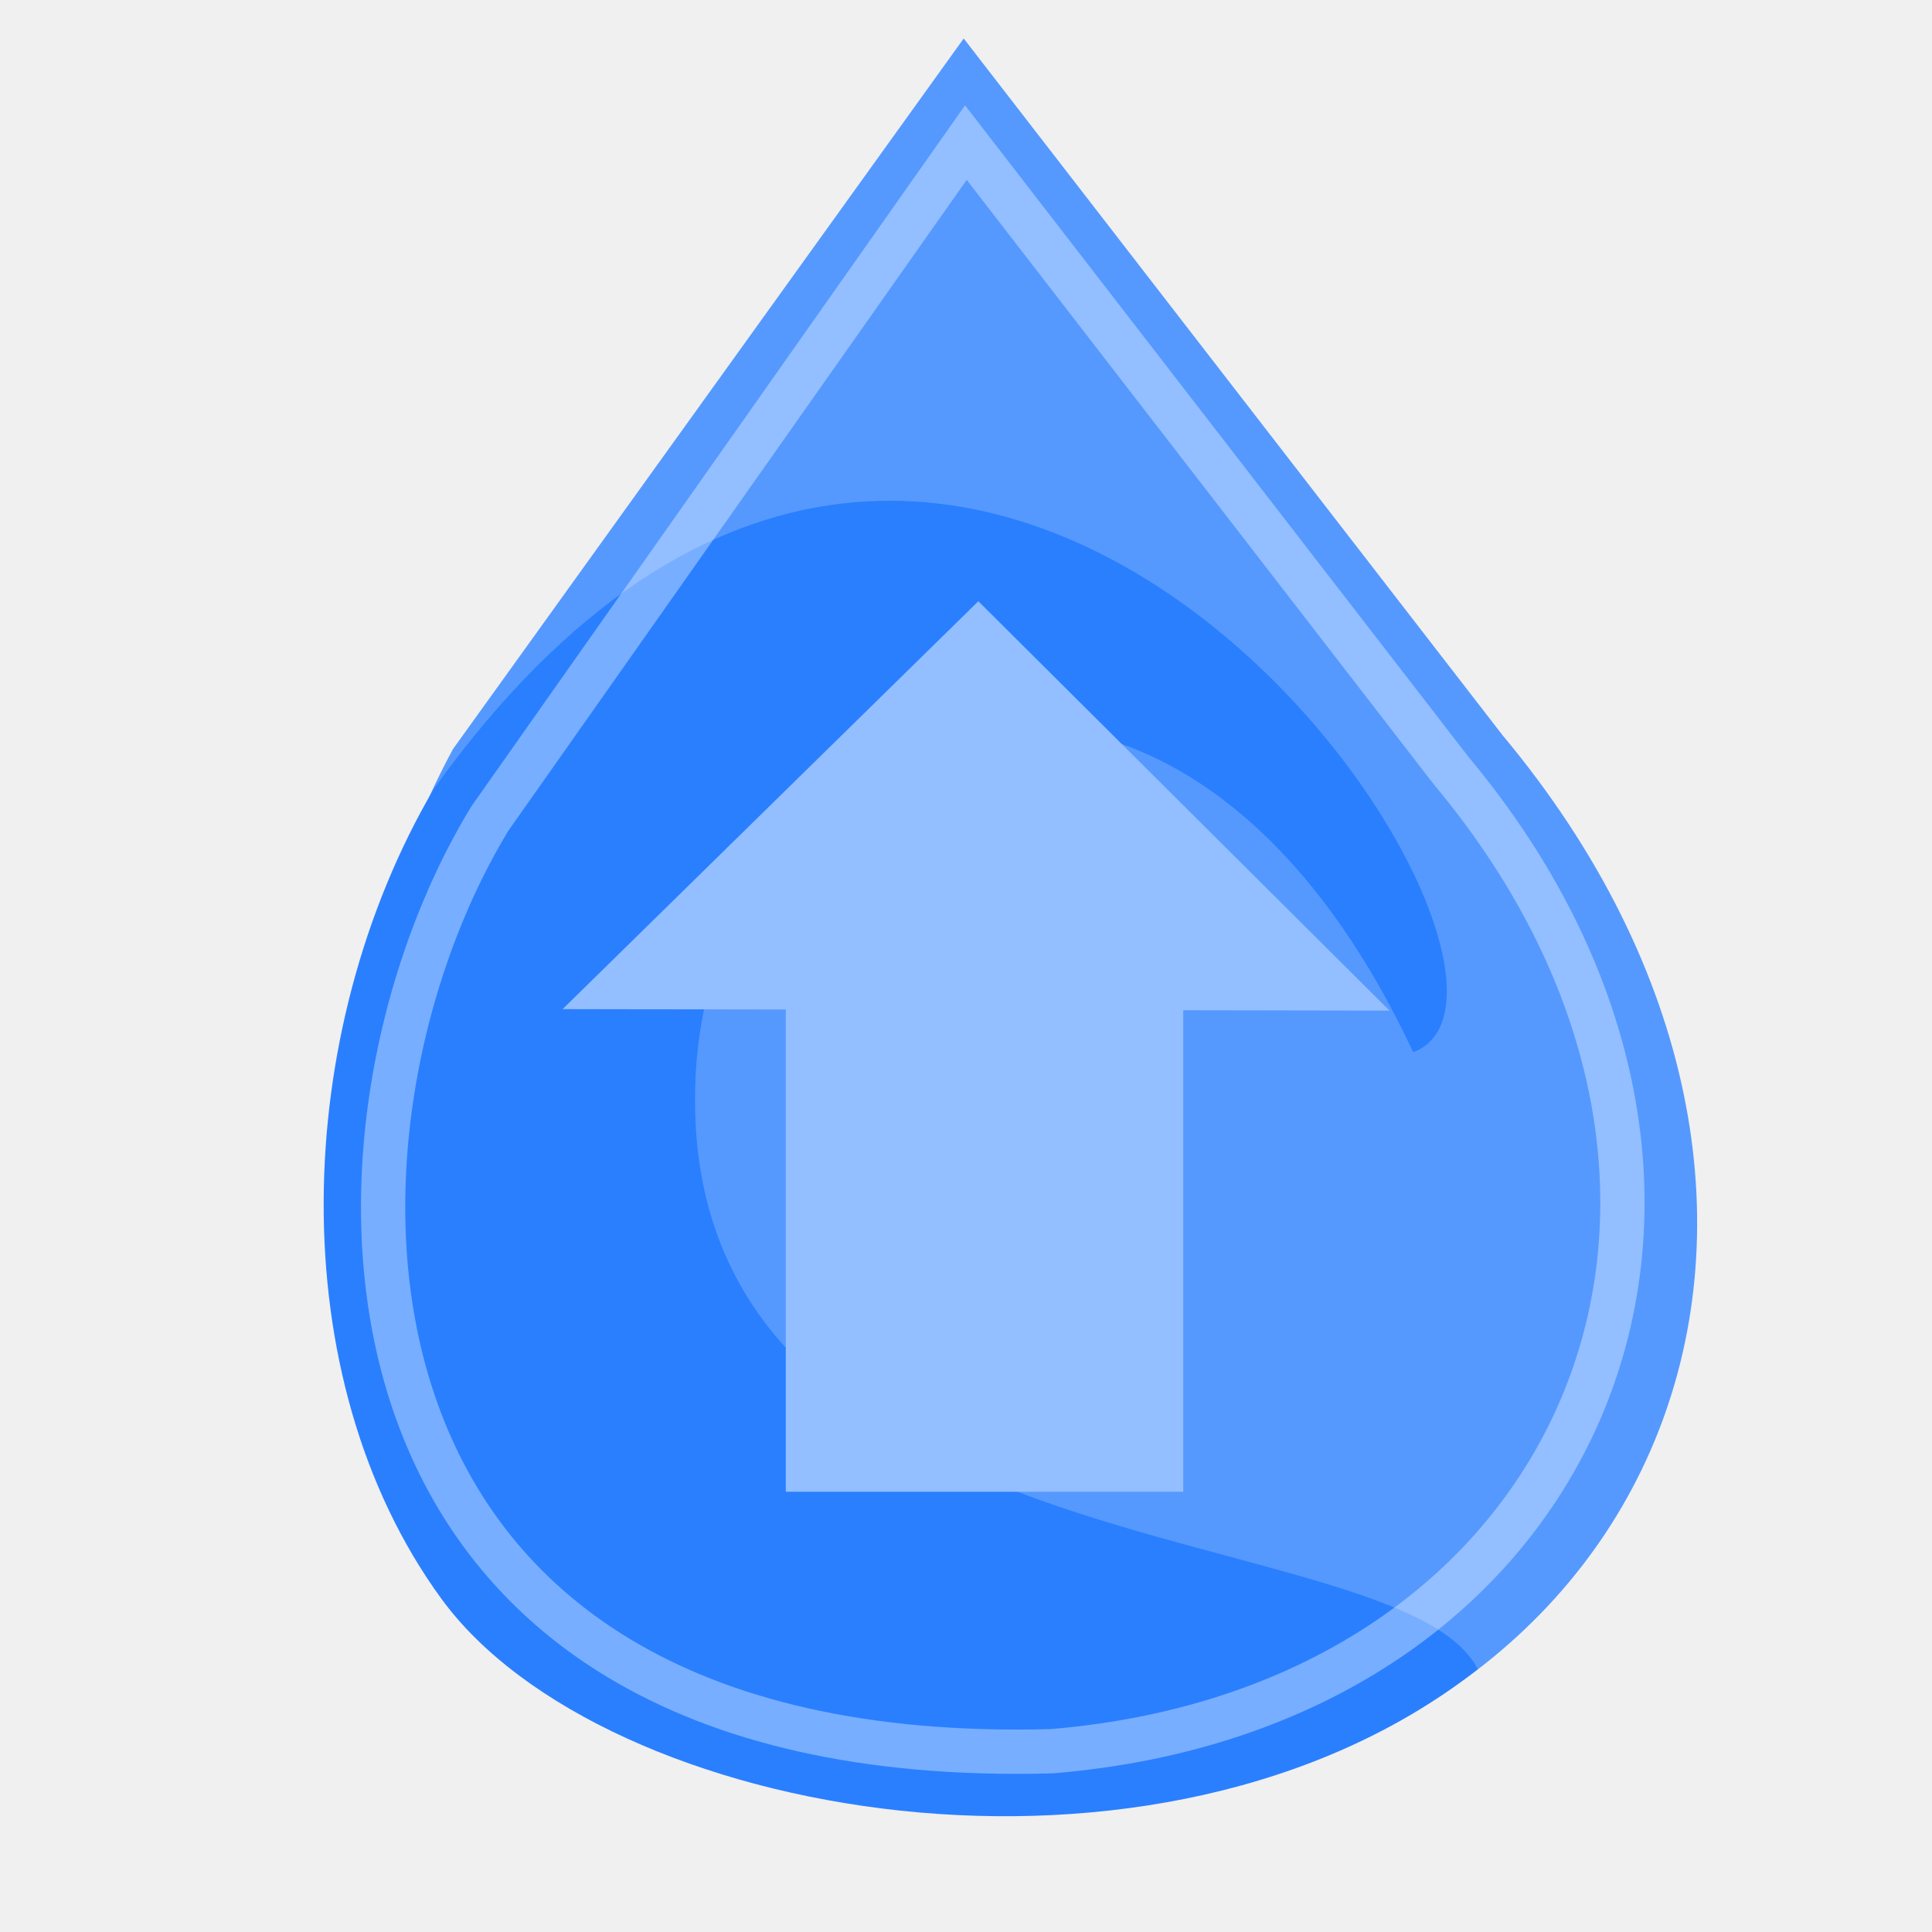
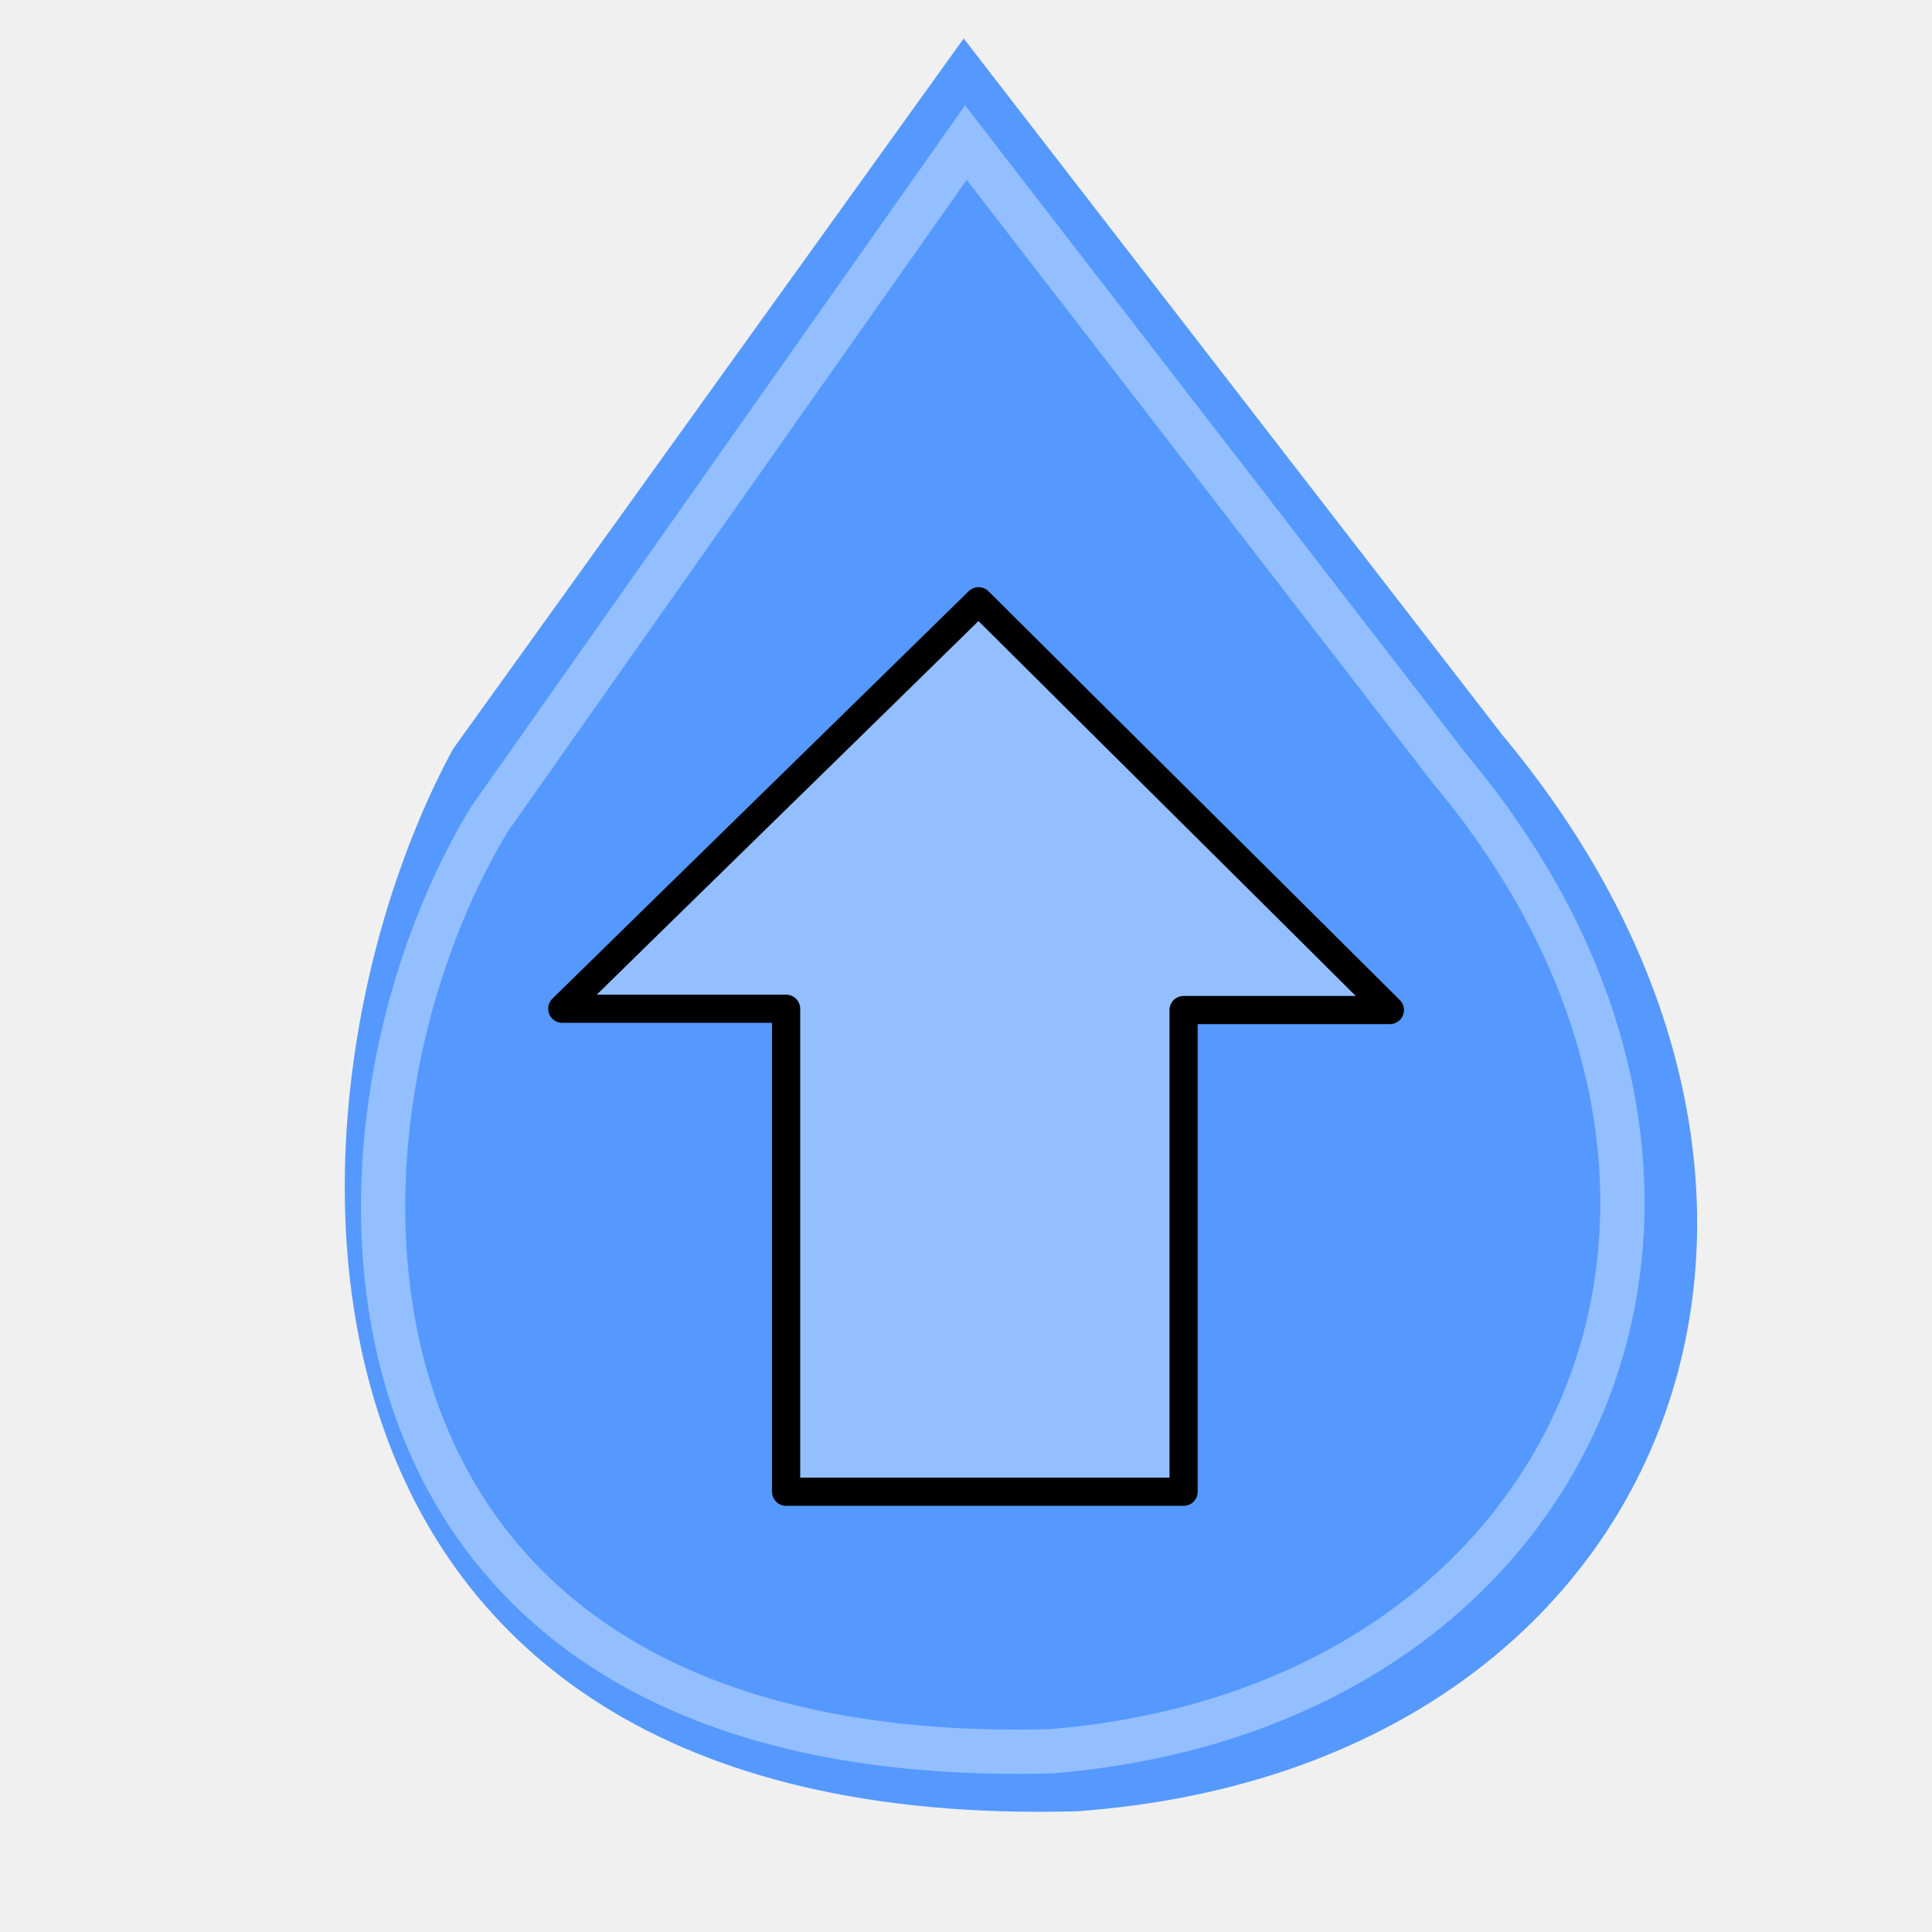
<svg xmlns="http://www.w3.org/2000/svg" xmlns:xlink="http://www.w3.org/1999/xlink" width="48px" height="48px" id="svg3440">
  <defs id="defs3">
    <linearGradient id="linearGradient2973">
      <stop style="stop-color:#eeeeec;stop-opacity:1;" offset="0" id="stop2975" />
      <stop style="stop-color:#eeeeec;stop-opacity:0;" offset="1" id="stop2977" />
    </linearGradient>
    <linearGradient id="linearGradient4126">
      <stop style="stop-color:#ffffff;stop-opacity:1;" offset="0" id="stop4128" />
      <stop style="stop-color:#ffffff;stop-opacity:0.165;" offset="1" id="stop4130" />
    </linearGradient>
    <linearGradient id="linearGradient4114">
      <stop style="stop-color:#000000;stop-opacity:1;" offset="0" id="stop4116" />
      <stop style="stop-color:#000000;stop-opacity:0;" offset="1" id="stop4118" />
    </linearGradient>
    <linearGradient id="linearGradient3962">
      <stop style="stop-color:#d3e9ff;stop-opacity:1;" offset="0" id="stop3964" />
      <stop style="stop-color:#d3e9ff;stop-opacity:1;" offset="0.155" id="stop4134" />
      <stop style="stop-color:#4074ae;stop-opacity:1;" offset="0.75" id="stop4346" />
      <stop style="stop-color:#36486c;stop-opacity:1;" offset="1" id="stop3966" />
    </linearGradient>
    <radialGradient r="13.995" fy="33.507" fx="-10.089" cy="33.507" cx="-10.089" gradientTransform="matrix(1,0,0,0.791446,-14.01786,-11.28667)" gradientUnits="userSpaceOnUse" id="radialGradient4019" xlink:href="#linearGradient3993" />
    <radialGradient r="14.057" fy="31.329" fx="-10.323" cy="31.329" cx="-10.323" gradientTransform="matrix(1,0,0,0.792374,-19.58761,2.818569)" gradientUnits="userSpaceOnUse" id="radialGradient4004" xlink:href="#linearGradient3993" />
    <radialGradient gradientUnits="userSpaceOnUse" gradientTransform="matrix(1,0,0,0.792374,0,6.785475)" r="14.057" fy="31.329" fx="-10.323" cy="31.329" cx="-10.323" id="radialGradient3999" xlink:href="#linearGradient3993" />
    <radialGradient gradientUnits="userSpaceOnUse" gradientTransform="matrix(0.341185,-0.153831,1.08001,2.395374,-15.42222,-25.62103)" r="13.995" fy="24.241" fx="61.662" cy="24.241" cx="61.662" id="radialGradient3943" xlink:href="#linearGradient1312" />
    <linearGradient id="linearGradient1312">
      <stop id="stop1314" offset="0" style="stop-color:#ffffff;stop-opacity:1;" />
      <stop id="stop1316" offset="1" style="stop-color:#ffffff;stop-opacity:0;" />
    </linearGradient>
    <linearGradient id="linearGradient3993">
      <stop style="stop-color:#ffffff;stop-opacity:1;" offset="0" id="stop3995" />
      <stop style="stop-color:#000000;stop-opacity:0" offset="1" id="stop3997" />
    </linearGradient>
    <radialGradient xlink:href="#linearGradient2973" id="radialGradient3866" cx="-22.375" cy="18.5" fx="-22.375" fy="18.5" r="14.335" gradientTransform="matrix(1,0,0,1.140022,40.17678,1.347091)" gradientUnits="userSpaceOnUse" />
    <radialGradient gradientUnits="userSpaceOnUse" r="12.289" fy="63.965" fx="15.116" cy="63.965" cx="15.116" gradientTransform="scale(1.64399,0.608276)" id="radialGradient5000" xlink:href="#linearGradient4114" />
    <linearGradient id="linearGradient4989">
      <stop id="stop4991" offset="0" style="stop-color:#d3e9ff;stop-opacity:1;" />
      <stop id="stop4993" offset="0.155" style="stop-color:#d3e9ff;stop-opacity:1;" />
      <stop id="stop4995" offset="0.75" style="stop-color:#4074ae;stop-opacity:1;" />
      <stop id="stop4997" offset="1" style="stop-color:#36486c;stop-opacity:1;" />
    </linearGradient>
    <linearGradient id="linearGradient4977">
      <stop id="stop4979" offset="0" style="stop-color:#ffffff;stop-opacity:1;" />
      <stop id="stop4981" offset="1" style="stop-color:#ffffff;stop-opacity:0.165;" />
    </linearGradient>
    <linearGradient id="linearGradient4825">
      <stop id="stop4827" offset="0" style="stop-color:#ffffff;stop-opacity:1;" />
      <stop id="stop4829" offset="1" style="stop-color:#ffffff;stop-opacity:0;" />
    </linearGradient>
    <radialGradient xlink:href="#linearGradient4114" id="radialGradient6090" gradientUnits="userSpaceOnUse" gradientTransform="scale(1.64399,0.608276)" cx="15.116" cy="63.965" fx="15.116" fy="63.965" r="12.289" />
    <radialGradient xlink:href="#linearGradient4825" id="radialGradient6098" gradientUnits="userSpaceOnUse" cx="12.071" cy="12.493" fx="12.071" fy="12.493" r="6.718" />
    <radialGradient xlink:href="#linearGradient2973" id="radialGradient6103" gradientUnits="userSpaceOnUse" gradientTransform="matrix(0.25463,-0.898371,0.979785,0.277703,-18.00903,32.03312)" cx="17.904" cy="40.159" fx="17.904" fy="40.159" r="14.337" />
    <radialGradient xlink:href="#linearGradient2973" id="radialGradient6106" gradientUnits="userSpaceOnUse" gradientTransform="matrix(0.583269,-0.431533,0.577146,0.78008,-5.80022,4.004109)" cx="12.526" cy="38.09" fx="12.526" fy="38.09" r="14.337" />
    <radialGradient xlink:href="#linearGradient1312" id="radialGradient6109" gradientUnits="userSpaceOnUse" gradientTransform="matrix(0.768231,1.13675,-0.820972,0.554824,-3.72248,-85.07126)" cx="65.8" cy="27.168" fx="65.8" fy="27.168" r="12.972" />
  </defs>
  <g id="layer1">
    <path style="fill:#5599ff;fill-opacity:1;fill-rule:evenodd;stroke:none;stroke-width:0.075px;stroke-linecap:butt;stroke-linejoin:miter;stroke-opacity:1" d="M 23.943,0.956 L 37.331,18.267 C 46.999,29.847 41.497,43.924 26.774,45 C 6.06,45.583 6.509,27.375 11.255,18.609 L 23.943,0.956 z " id="path2069" />
-     <path style="fill:#2a7fff;fill-opacity:1;fill-rule:evenodd;stroke:none;stroke-width:0.075px;stroke-linecap:butt;stroke-linejoin:miter;stroke-opacity:1" d="M 35.111,26.143 C 28.973,13.031 17.561,17.698 17.274,26.95 C 16.895,39.223 34.749,37.615 36.715,41.469 C 28.822,47.675 14.973,45.227 10.962,39.715 C 6.957,34.212 7.238,25.63 10.784,19.588 C 24.159,0.979 39.749,24.384 35.111,26.143 z " id="path2969" />
    <path style="fill:none;fill-opacity:1;fill-rule:evenodd;stroke:white;stroke-width:1.1;stroke-linecap:butt;stroke-linejoin:miter;stroke-miterlimit:4;stroke-dasharray:none;stroke-opacity:0.366" d="M 23.997,3.543 L 36.057,19.151 C 44.77,29.583 39.419,42.414 26.125,43.509 C 7.392,44.015 7.428,28.119 12.173,20.333 L 23.997,3.543 z " id="path2071" />
-     <g id="g2640" transform="translate(33.64772,44.9375)" style="fill:#93beff;fill-opacity:1">
-       <path style="fill:#93beff;fill-opacity:1" d="M -14.125,-20.5 C -10.833,-20.5 -7.542,-20.5 -4.25,-20.5 C -4.25,-16.292 -4.25,-12.083 -4.25,-7.875 C -7.542,-7.875 -10.833,-7.875 -14.125,-7.875 C -14.125,-12.083 -14.125,-16.292 -14.125,-20.5 z " id="rect2634" />
-       <path style="fill:#93beff;fill-opacity:1" d="M 0.875,-19.829 C -5.973,-19.841 -12.822,-19.854 -19.67,-19.866 C -16.227,-23.244 -12.784,-26.622 -9.341,-30 C -5.935,-26.61 -2.53,-23.219 0.875,-19.829 z " id="path2638" />
-     </g>
+     <path style="fill:#93beff;fill-opacity:1;stroke:#000000;stroke-opacity:1;stroke-width:0.7;stroke-miterlimit:4;stroke-dasharray:none;stroke-linejoin:round;stroke-linecap:round" d="M 24.312 14.938 C 20.869 18.315 17.412 21.685 13.969 25.062 C 15.821 25.066 17.679 25.059 19.531 25.062 C 19.531 29.062 19.531 33.062 19.531 37.062 C 22.823 37.062 26.115 37.062 29.406 37.062 C 29.406 33.073 29.406 29.083 29.406 25.094 C 31.113 25.097 32.824 25.091 34.531 25.094 C 31.126 21.703 27.718 18.328 24.312 14.938 z " id="rect2634" />
  </g>
</svg>
